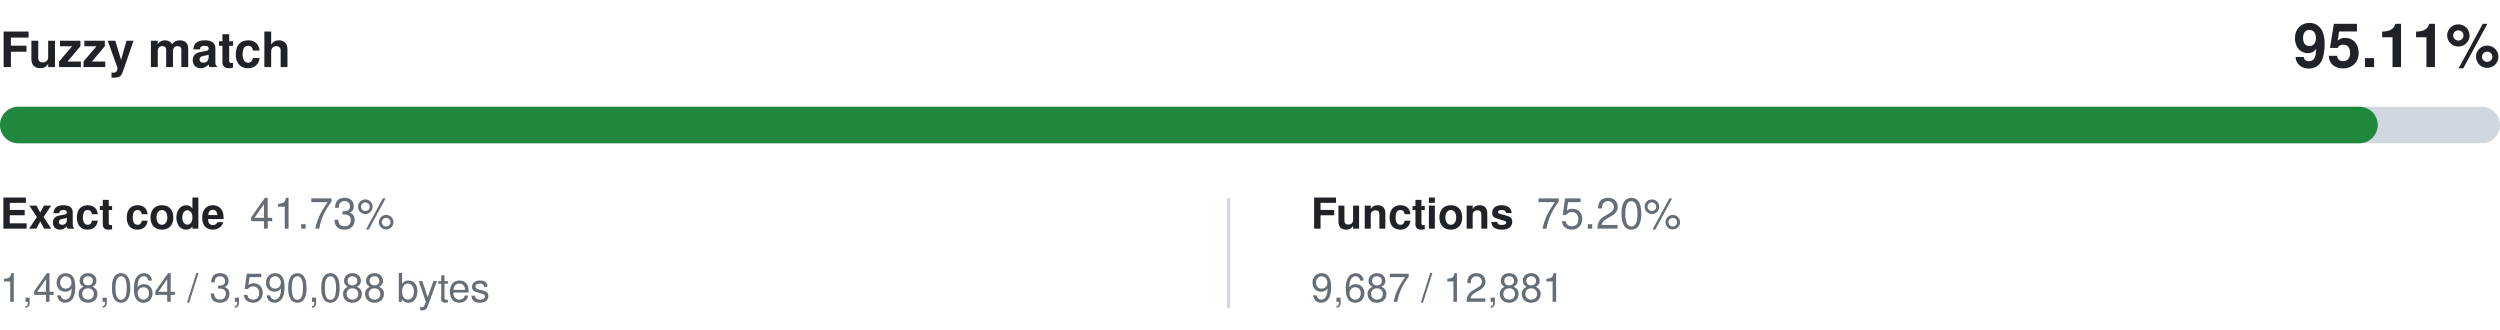
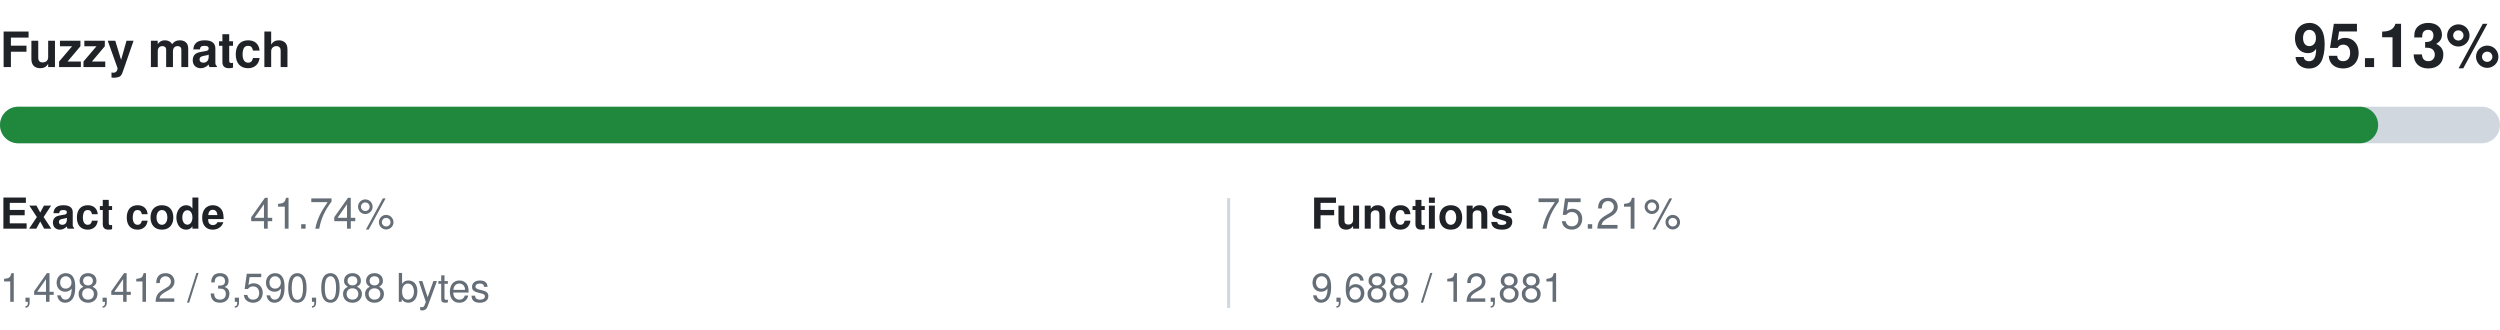
<svg xmlns="http://www.w3.org/2000/svg" width="820" height="108" viewBox="0 0 820 108" role="img" aria-labelledby="title desc">
  <style>
    .primary { fill: #1f2328; }
    .secondary { fill: #656d76; }
    .track { fill: #d0d7de; }
    @media (prefers-color-scheme: dark) {
      .primary { fill: #f0f6fc; }
      .secondary { fill: #8c959f; }
      .track { fill: #30363d; }
    }
  </style>
  <g font-family="-apple-system,BlinkMacSystemFont,Segoe UI,Helvetica,Arial,sans-serif">
    <text x="0" y="22" class="primary" font-size="16" font-weight="600">Fuzzy match</text>
-     <text x="820" y="22" class="primary" font-size="20" font-weight="600" text-anchor="end">95.11%</text>
+     <text x="820" y="22" class="primary" font-size="20" font-weight="600" text-anchor="end">95.13%</text>
    <rect y="35" width="820" height="12" rx="6" class="track" />
-     <rect y="35" width="779.89" height="12" rx="6" fill="#1f883d" />
+     <rect y="35" width="780.03" height="12" rx="6" fill="#1f883d" />
    <text x="0" y="75" class="primary" font-size="14" font-weight="600">Exact code</text>
-     <text x="82" y="75" class="secondary" font-size="14">41.73%</text>
-     <text x="0" y="99" class="secondary" font-size="13">1,498,064 / 3,590,088 bytes</text>
+     <text x="82" y="75" class="secondary" font-size="14">41.74%</text>
+     <text x="0" y="99" class="secondary" font-size="13">1,498,412 / 3,590,088 bytes</text>
    <line x1="403" y1="65" x2="403" y2="101" stroke="#d0d7de" />
    <text x="430" y="75" class="primary" font-size="14" font-weight="600">Functions</text>
-     <text x="504" y="75" class="secondary" font-size="14">75.20%</text>
-     <text x="430" y="99" class="secondary" font-size="13">9,687 / 12,881</text>
+     <text x="504" y="75" class="secondary" font-size="14">75.21%</text>
+     <text x="430" y="99" class="secondary" font-size="13">9,688 / 12,881</text>
  </g>
</svg>
